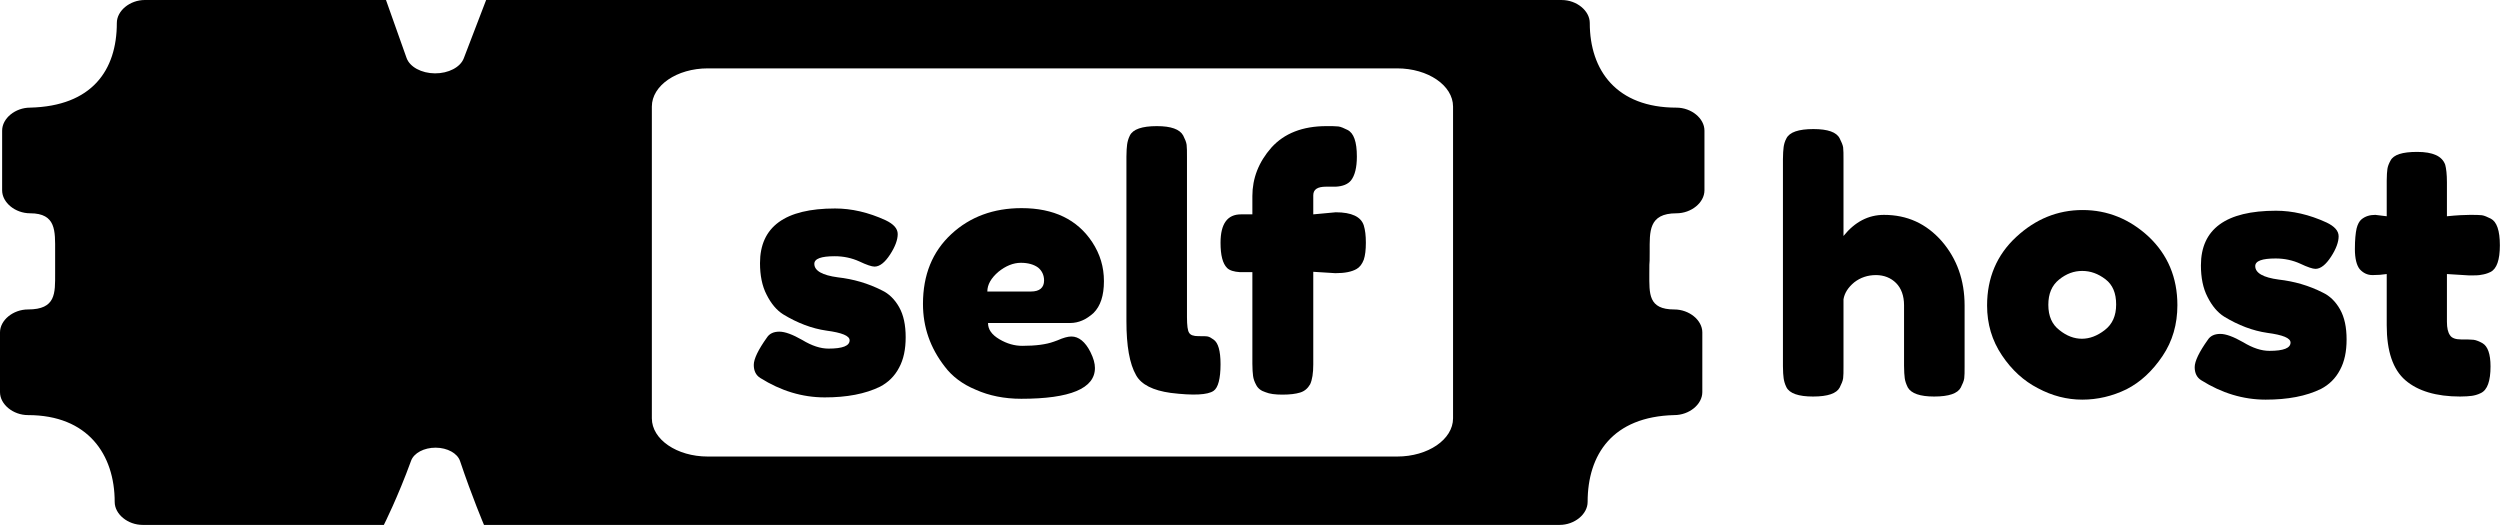
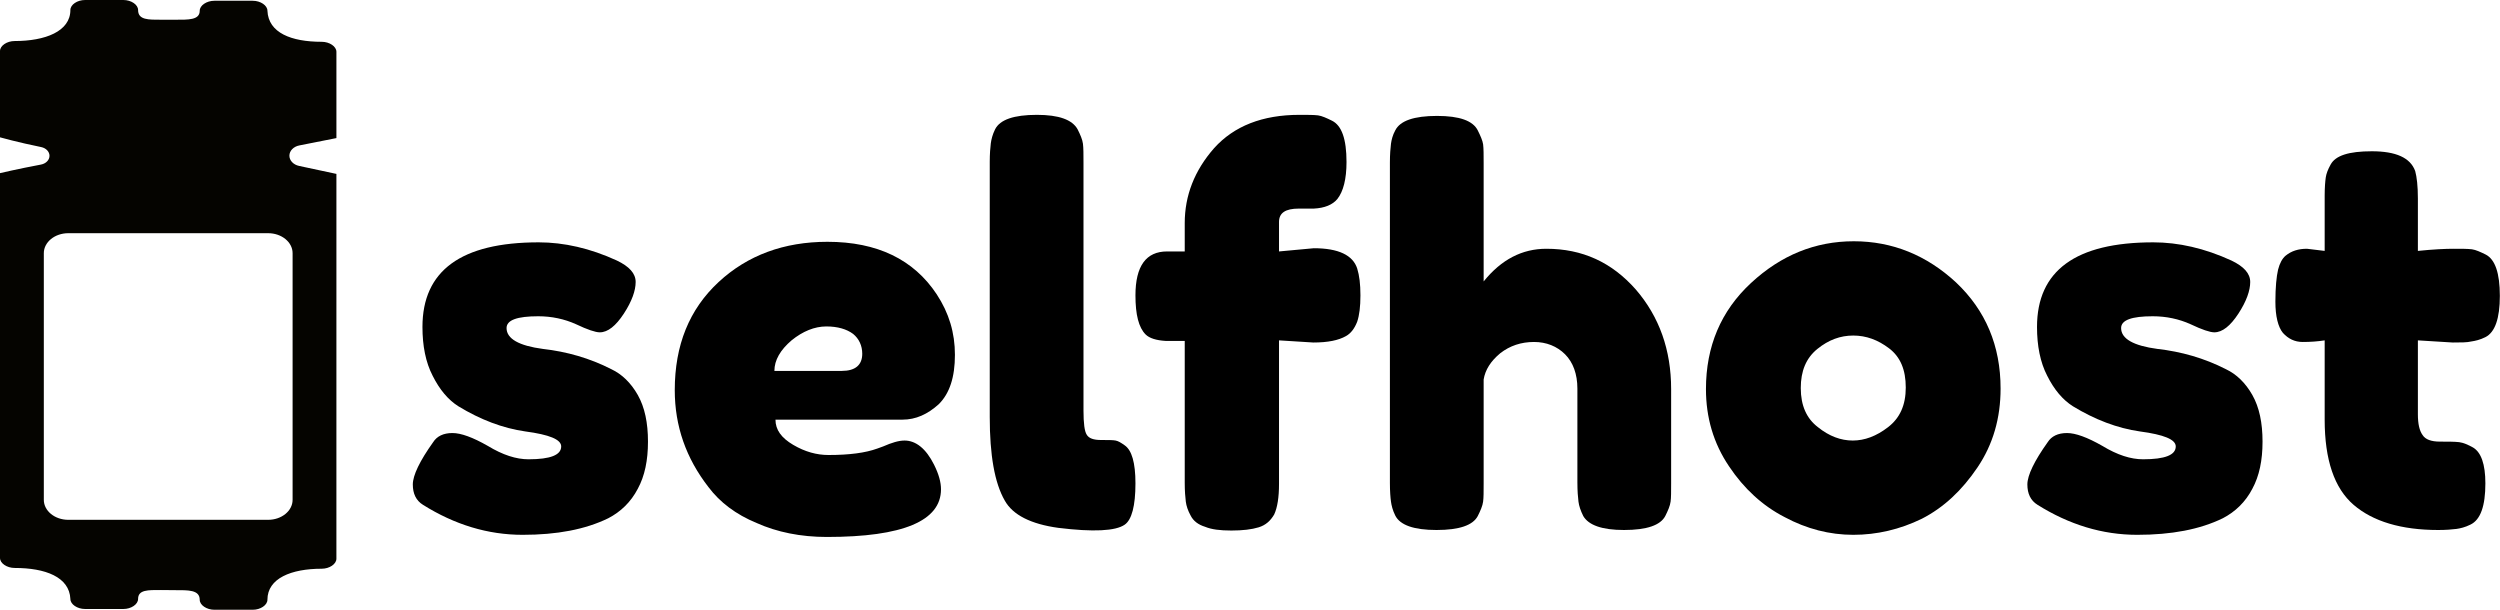
- <svg xmlns="http://www.w3.org/2000/svg" width="100%" height="100%" viewBox="0 0 9204 1933" version="1.1" xml:space="preserve" style="fill-rule:evenodd;clip-rule:evenodd;stroke-linejoin:round;stroke-miterlimit:2;">
-   <g transform="matrix(1,0,0,1,-156.564,-5033.75)">
+ <svg xmlns="http://www.w3.org/2000/svg" width="100%" height="100%" viewBox="0 0 5945 1450" version="1.1" xml:space="preserve" style="fill-rule:evenodd;clip-rule:evenodd;stroke-linejoin:round;stroke-miterlimit:2;">
+   <g transform="matrix(1,0,0,1,-1950,-5425)">
    <g>
-       <g transform="matrix(4.2462,0,0,4.2462,2899.82,6485.34)">
+       <g transform="matrix(4.2462,0,0,4.2462,2899.82,6685.34)">
        <g transform="matrix(300,0,0,300,0,0)">
          <path d="M0.044,-0.047C0.031,-0.055 0.025,-0.068 0.025,-0.085C0.025,-0.102 0.038,-0.129 0.063,-0.164C0.07,-0.175 0.082,-0.181 0.099,-0.181C0.115,-0.181 0.137,-0.173 0.165,-0.157C0.193,-0.14 0.218,-0.132 0.241,-0.132C0.282,-0.132 0.302,-0.14 0.302,-0.156C0.302,-0.169 0.28,-0.178 0.235,-0.184C0.193,-0.19 0.151,-0.206 0.11,-0.231C0.091,-0.243 0.075,-0.262 0.062,-0.288C0.049,-0.313 0.043,-0.344 0.043,-0.379C0.043,-0.484 0.115,-0.537 0.26,-0.537C0.307,-0.537 0.356,-0.526 0.406,-0.503C0.429,-0.492 0.441,-0.479 0.441,-0.463C0.441,-0.447 0.434,-0.427 0.419,-0.404C0.404,-0.381 0.389,-0.369 0.374,-0.369C0.366,-0.369 0.351,-0.374 0.33,-0.384C0.308,-0.394 0.284,-0.399 0.259,-0.399C0.22,-0.399 0.2,-0.392 0.2,-0.377C0.2,-0.357 0.223,-0.344 0.268,-0.338C0.312,-0.333 0.355,-0.321 0.396,-0.3C0.415,-0.291 0.432,-0.275 0.445,-0.252C0.458,-0.229 0.464,-0.2 0.464,-0.165C0.464,-0.13 0.458,-0.101 0.445,-0.077C0.432,-0.052 0.413,-0.034 0.39,-0.022C0.347,-0.001 0.294,0.009 0.23,0.009C0.165,0.009 0.103,-0.01 0.044,-0.047Z" style="fill-rule:nonzero;" />
        </g>
        <g transform="matrix(300,0,0,300,146.7,0)">
          <path d="M0.548,-0.327C0.548,-0.285 0.538,-0.255 0.518,-0.235C0.497,-0.216 0.475,-0.206 0.45,-0.206L0.213,-0.206C0.213,-0.187 0.224,-0.172 0.246,-0.159C0.268,-0.146 0.29,-0.14 0.312,-0.14C0.351,-0.14 0.381,-0.144 0.403,-0.152L0.414,-0.156C0.43,-0.163 0.443,-0.167 0.454,-0.167C0.475,-0.167 0.494,-0.152 0.509,-0.122C0.518,-0.104 0.522,-0.089 0.522,-0.076C0.522,-0.017 0.451,0.013 0.309,0.013C0.26,0.013 0.216,0.004 0.178,-0.013C0.139,-0.029 0.109,-0.052 0.088,-0.08C0.046,-0.134 0.025,-0.194 0.025,-0.261C0.025,-0.345 0.052,-0.412 0.107,-0.463C0.161,-0.513 0.229,-0.538 0.31,-0.538C0.403,-0.538 0.471,-0.505 0.514,-0.44C0.537,-0.405 0.548,-0.368 0.548,-0.327ZM0.337,-0.297C0.362,-0.297 0.375,-0.308 0.375,-0.329C0.375,-0.344 0.369,-0.357 0.358,-0.366C0.346,-0.375 0.329,-0.38 0.308,-0.38C0.286,-0.38 0.264,-0.371 0.243,-0.354C0.222,-0.336 0.211,-0.317 0.211,-0.297L0.337,-0.297Z" style="fill-rule:nonzero;" />
        </g>
        <g transform="matrix(300,0,0,300,318.6,0)">
          <path d="M0.04,-0.687C0.04,-0.702 0.041,-0.714 0.042,-0.722C0.043,-0.729 0.045,-0.738 0.05,-0.748C0.059,-0.766 0.085,-0.775 0.128,-0.775C0.169,-0.775 0.194,-0.766 0.204,-0.748C0.209,-0.738 0.213,-0.729 0.214,-0.721C0.215,-0.713 0.215,-0.701 0.215,-0.686L0.215,-0.223C0.215,-0.199 0.217,-0.184 0.221,-0.178C0.225,-0.171 0.234,-0.168 0.248,-0.168C0.261,-0.168 0.27,-0.168 0.275,-0.167C0.28,-0.166 0.285,-0.163 0.292,-0.158C0.305,-0.149 0.312,-0.126 0.312,-0.087C0.312,-0.045 0.305,-0.019 0.292,-0.01C0.275,0.002 0.233,0.004 0.168,-0.004C0.117,-0.011 0.083,-0.028 0.068,-0.055C0.049,-0.088 0.04,-0.14 0.04,-0.211L0.04,-0.687Z" style="fill-rule:nonzero;" />
        </g>
        <g transform="matrix(300,0,0,300,407.7,0)">
          <path d="M0.348,-0.526C0.394,-0.526 0.421,-0.513 0.429,-0.488C0.433,-0.475 0.435,-0.459 0.435,-0.438C0.435,-0.417 0.433,-0.401 0.429,-0.389C0.424,-0.376 0.417,-0.367 0.408,-0.362C0.394,-0.354 0.374,-0.35 0.347,-0.35L0.283,-0.354L0.283,-0.086C0.283,-0.061 0.28,-0.042 0.274,-0.029C0.267,-0.017 0.258,-0.009 0.245,-0.005C0.232,-0.001 0.215,0.001 0.194,0.001C0.173,0.001 0.157,-0.001 0.145,-0.006C0.132,-0.01 0.123,-0.017 0.118,-0.027C0.113,-0.036 0.11,-0.045 0.109,-0.053C0.108,-0.061 0.107,-0.073 0.107,-0.088L0.107,-0.353L0.071,-0.353C0.054,-0.354 0.041,-0.358 0.034,-0.365C0.021,-0.378 0.015,-0.402 0.015,-0.438C0.015,-0.493 0.035,-0.52 0.074,-0.52L0.107,-0.52L0.107,-0.573C0.107,-0.624 0.125,-0.671 0.162,-0.713C0.199,-0.754 0.252,-0.775 0.321,-0.775C0.336,-0.775 0.348,-0.775 0.356,-0.774C0.363,-0.773 0.372,-0.769 0.382,-0.764C0.4,-0.755 0.409,-0.73 0.409,-0.687C0.409,-0.655 0.403,-0.632 0.392,-0.618C0.383,-0.607 0.368,-0.601 0.348,-0.6L0.32,-0.6C0.295,-0.6 0.283,-0.592 0.283,-0.575L0.283,-0.52L0.348,-0.526Z" style="fill-rule:nonzero;" />
        </g>
-       </g>
-       <g transform="matrix(5.14484e-16,-8.40217,12.2888,7.5247e-16,-638.291,7769.71)">
-         <path d="M232.166,566.92C232.166,571.401 236.865,575.319 242.228,575.319L268.397,575.319C273.765,575.319 278.46,571.397 278.46,566.92C278.46,548.998 294.753,540.96 315.553,540.96C320.921,540.96 325.616,537.038 325.616,532.561L325.623,210.319C325.623,210.319 313.425,207.123 300.081,203.626C296.164,202.6 293.445,199.043 293.481,194.994C293.518,190.944 296.301,187.437 300.236,186.482C313.519,183.257 325.623,180.319 325.623,180.319L325.625,108.081C325.625,103.601 320.926,99.683 315.562,99.683C294.763,99.683 279.133,92.201 278.465,73.721C278.465,69.24 273.765,65.322 268.402,65.322L242.228,65.319C236.86,65.319 232.166,69.24 232.166,73.717C232.166,81.557 224.308,81.199 215.584,81.199L205.864,81.199C197.141,81.199 190.033,81.479 190.033,73.08C190.033,68.599 185.334,64.681 179.97,64.681L153.801,64.681C148.433,64.681 143.739,68.603 143.739,73.08C143.739,91.002 126.487,99.042 105.688,99.042C100.319,99.042 95.625,102.964 95.625,107.44L95.625,179.681C95.625,179.681 107.812,183.883 123.743,187.837C127.129,188.678 129.496,191.732 129.466,195.221C129.436,198.71 127.017,201.722 123.616,202.504C107.726,206.159 95.625,209.681 95.625,209.681L95.625,531.92C95.625,536.401 100.324,540.319 105.688,540.319C126.487,540.319 143.075,547.799 143.743,566.279C143.743,570.76 148.442,574.678 153.806,574.678L179.965,574.681C185.333,574.681 190.028,570.76 190.028,566.283C190.028,558.443 196.928,558.802 205.652,558.802C214.375,558.802 206.662,558.908 215.386,558.908C224.115,558.908 232.165,558.521 232.165,566.92L232.166,566.92ZM295.666,276.71C295.666,267.465 288.171,259.969 278.925,259.969L142.325,259.969C133.079,259.969 125.584,267.465 125.584,276.71L125.584,483.259C125.584,492.505 133.079,500 142.325,500L278.925,500C288.171,500 295.666,492.505 295.666,483.259L295.666,276.71Z" />
-       </g>
-       <g transform="matrix(0.759834,0,0,0.759834,6669.69,5490.09)">
-         <g transform="matrix(1676.5,0,0,1676.5,0,1320.72)">
+         <g transform="matrix(300,0,0,300,542.7,0)">
          <path d="M0.332,-0.525C0.399,-0.525 0.454,-0.5 0.499,-0.449C0.543,-0.398 0.565,-0.336 0.565,-0.263L0.565,-0.087C0.565,-0.072 0.565,-0.06 0.564,-0.053C0.563,-0.045 0.559,-0.036 0.554,-0.026C0.545,-0.009 0.52,-0 0.477,-0C0.436,-0 0.411,-0.009 0.401,-0.026C0.396,-0.036 0.393,-0.045 0.392,-0.053C0.391,-0.061 0.39,-0.073 0.39,-0.089L0.39,-0.264C0.39,-0.291 0.382,-0.313 0.367,-0.328C0.352,-0.343 0.332,-0.351 0.309,-0.351C0.285,-0.351 0.264,-0.344 0.246,-0.33C0.228,-0.315 0.218,-0.299 0.215,-0.281L0.215,-0.087C0.215,-0.072 0.215,-0.06 0.214,-0.053C0.213,-0.045 0.209,-0.036 0.204,-0.026C0.195,-0.009 0.17,-0 0.127,-0C0.085,-0 0.059,-0.009 0.05,-0.027C0.045,-0.037 0.043,-0.046 0.042,-0.053C0.041,-0.06 0.04,-0.072 0.04,-0.088L0.04,-0.686C0.04,-0.701 0.041,-0.713 0.042,-0.721C0.043,-0.728 0.045,-0.737 0.05,-0.746C0.059,-0.764 0.085,-0.773 0.128,-0.773C0.17,-0.773 0.195,-0.764 0.204,-0.746C0.209,-0.736 0.213,-0.727 0.214,-0.72C0.215,-0.712 0.215,-0.7 0.215,-0.685L0.215,-0.464C0.248,-0.505 0.287,-0.525 0.332,-0.525Z" style="fill-rule:nonzero;" />
        </g>
-         <g transform="matrix(1676.5,0,0,1676.5,1014.28,1320.72)">
+         <g transform="matrix(300,0,0,300,724.2,0)">
          <path d="M0.025,-0.263C0.025,-0.343 0.053,-0.409 0.109,-0.461C0.165,-0.513 0.229,-0.539 0.301,-0.539C0.373,-0.539 0.437,-0.513 0.492,-0.462C0.547,-0.41 0.575,-0.344 0.575,-0.264C0.575,-0.209 0.561,-0.16 0.532,-0.117C0.503,-0.074 0.469,-0.042 0.428,-0.021C0.387,-0.001 0.344,0.009 0.3,0.009C0.256,0.009 0.213,-0.002 0.172,-0.024C0.131,-0.045 0.096,-0.077 0.068,-0.119C0.039,-0.162 0.025,-0.21 0.025,-0.263ZM0.234,-0.192C0.255,-0.175 0.277,-0.167 0.299,-0.167C0.321,-0.167 0.343,-0.175 0.365,-0.192C0.387,-0.209 0.398,-0.233 0.398,-0.266C0.398,-0.299 0.388,-0.323 0.367,-0.339C0.346,-0.355 0.324,-0.363 0.3,-0.363C0.276,-0.363 0.254,-0.355 0.233,-0.338C0.212,-0.321 0.202,-0.297 0.202,-0.265C0.202,-0.232 0.213,-0.208 0.234,-0.192Z" style="fill-rule:nonzero;" />
        </g>
-         <g transform="matrix(1676.5,0,0,1676.5,2020.18,1320.72)">
+         <g transform="matrix(300,0,0,300,904.2,0)">
          <path d="M0.044,-0.047C0.031,-0.055 0.025,-0.068 0.025,-0.085C0.025,-0.102 0.038,-0.129 0.063,-0.164C0.07,-0.175 0.082,-0.181 0.099,-0.181C0.115,-0.181 0.137,-0.173 0.165,-0.157C0.193,-0.14 0.218,-0.132 0.241,-0.132C0.282,-0.132 0.302,-0.14 0.302,-0.156C0.302,-0.169 0.28,-0.178 0.235,-0.184C0.193,-0.19 0.151,-0.206 0.11,-0.231C0.091,-0.243 0.075,-0.262 0.062,-0.288C0.049,-0.313 0.043,-0.344 0.043,-0.379C0.043,-0.484 0.115,-0.537 0.26,-0.537C0.307,-0.537 0.356,-0.526 0.406,-0.503C0.429,-0.492 0.441,-0.479 0.441,-0.463C0.441,-0.447 0.434,-0.427 0.419,-0.404C0.404,-0.381 0.389,-0.369 0.374,-0.369C0.366,-0.369 0.351,-0.374 0.33,-0.384C0.308,-0.394 0.284,-0.399 0.259,-0.399C0.22,-0.399 0.2,-0.392 0.2,-0.377C0.2,-0.357 0.223,-0.344 0.268,-0.338C0.312,-0.333 0.355,-0.321 0.396,-0.3C0.415,-0.291 0.432,-0.275 0.445,-0.252C0.458,-0.229 0.464,-0.2 0.464,-0.165C0.464,-0.13 0.458,-0.101 0.445,-0.077C0.432,-0.052 0.413,-0.034 0.39,-0.022C0.347,-0.001 0.294,0.009 0.23,0.009C0.165,0.009 0.103,-0.01 0.044,-0.047Z" style="fill-rule:nonzero;" />
        </g>
-         <g transform="matrix(1676.5,0,0,1676.5,2813.16,1320.72)">
+         <g transform="matrix(300,0,0,300,1046.1,0)">
          <path d="M0.346,-0.35L0.281,-0.354L0.281,-0.216C0.281,-0.198 0.284,-0.185 0.29,-0.177C0.295,-0.169 0.306,-0.165 0.322,-0.165C0.337,-0.165 0.349,-0.165 0.358,-0.164C0.366,-0.163 0.375,-0.159 0.384,-0.154C0.399,-0.145 0.407,-0.123 0.407,-0.087C0.407,-0.045 0.398,-0.019 0.379,-0.01C0.369,-0.005 0.36,-0.003 0.353,-0.002C0.345,-0.001 0.334,-0 0.319,-0C0.25,-0 0.197,-0.016 0.161,-0.047C0.125,-0.078 0.107,-0.131 0.107,-0.206L0.107,-0.354C0.094,-0.352 0.081,-0.351 0.066,-0.351C0.051,-0.351 0.039,-0.357 0.029,-0.368C0.02,-0.379 0.015,-0.399 0.015,-0.426C0.015,-0.453 0.017,-0.473 0.02,-0.486C0.023,-0.498 0.028,-0.507 0.034,-0.512C0.045,-0.521 0.058,-0.525 0.074,-0.525L0.107,-0.521L0.107,-0.624C0.107,-0.639 0.108,-0.651 0.109,-0.658C0.11,-0.665 0.113,-0.673 0.118,-0.682C0.127,-0.699 0.152,-0.707 0.195,-0.707C0.24,-0.707 0.267,-0.695 0.276,-0.67C0.279,-0.659 0.281,-0.642 0.281,-0.619L0.281,-0.521C0.31,-0.524 0.333,-0.525 0.347,-0.525C0.363,-0.525 0.374,-0.525 0.382,-0.524C0.389,-0.523 0.398,-0.519 0.408,-0.514C0.425,-0.505 0.434,-0.48 0.434,-0.437C0.434,-0.395 0.425,-0.369 0.407,-0.36C0.397,-0.355 0.388,-0.353 0.381,-0.352C0.373,-0.35 0.361,-0.35 0.346,-0.35Z" style="fill-rule:nonzero;" />
        </g>
+       </g>
+       <g transform="matrix(3.47826,2.27854e-32,-8.16416e-32,2.83959,1617.39,5241.33)">
+         <path d="M232.166,566.92C232.166,571.401 236.865,575.319 242.228,575.319L268.397,575.319C273.765,575.319 278.46,571.397 278.46,566.92C278.46,548.998 294.753,540.96 315.553,540.96C320.921,540.96 325.616,537.038 325.616,532.561L325.623,210.319C325.623,210.319 313.425,207.123 300.081,203.626C296.164,202.6 293.445,199.043 293.481,194.994C293.518,190.944 296.301,187.437 300.236,186.482C313.519,183.257 325.623,180.319 325.623,180.319L325.625,108.081C325.625,103.601 320.926,99.683 315.562,99.683C294.763,99.683 279.133,92.201 278.465,73.721C278.465,69.24 273.765,65.322 268.402,65.322L242.228,65.319C236.86,65.319 232.166,69.24 232.166,73.717C232.166,81.557 224.308,81.199 215.584,81.199L205.864,81.199C197.141,81.199 190.033,81.479 190.033,73.08C190.033,68.599 185.334,64.681 179.97,64.681L153.801,64.681C148.433,64.681 143.739,68.603 143.739,73.08C143.739,91.002 126.487,99.042 105.688,99.042C100.319,99.042 95.625,102.964 95.625,107.44L95.625,179.681C95.625,179.681 107.812,183.883 123.743,187.837C127.129,188.678 129.496,191.732 129.466,195.221C129.436,198.71 127.017,201.722 123.616,202.504C107.726,206.159 95.625,209.681 95.625,209.681L95.625,531.92C95.625,536.401 100.324,540.319 105.688,540.319C126.487,540.319 143.075,547.799 143.743,566.279C143.743,570.76 148.442,574.678 153.806,574.678L179.965,574.681C185.333,574.681 190.028,570.76 190.028,566.283C190.028,558.443 196.928,558.802 205.652,558.802C214.375,558.802 206.662,558.908 215.386,558.908C224.115,558.908 232.165,558.521 232.165,566.92L232.166,566.92ZM295.666,276.71C295.666,267.465 288.171,259.969 278.925,259.969L142.325,259.969C133.079,259.969 125.584,267.465 125.584,276.71L125.584,483.259C125.584,492.505 133.079,500 142.325,500L278.925,500C288.171,500 295.666,492.505 295.666,483.259L295.666,276.71Z" style="fill:rgb(5,4,0);" />
      </g>
    </g>
  </g>
</svg>
